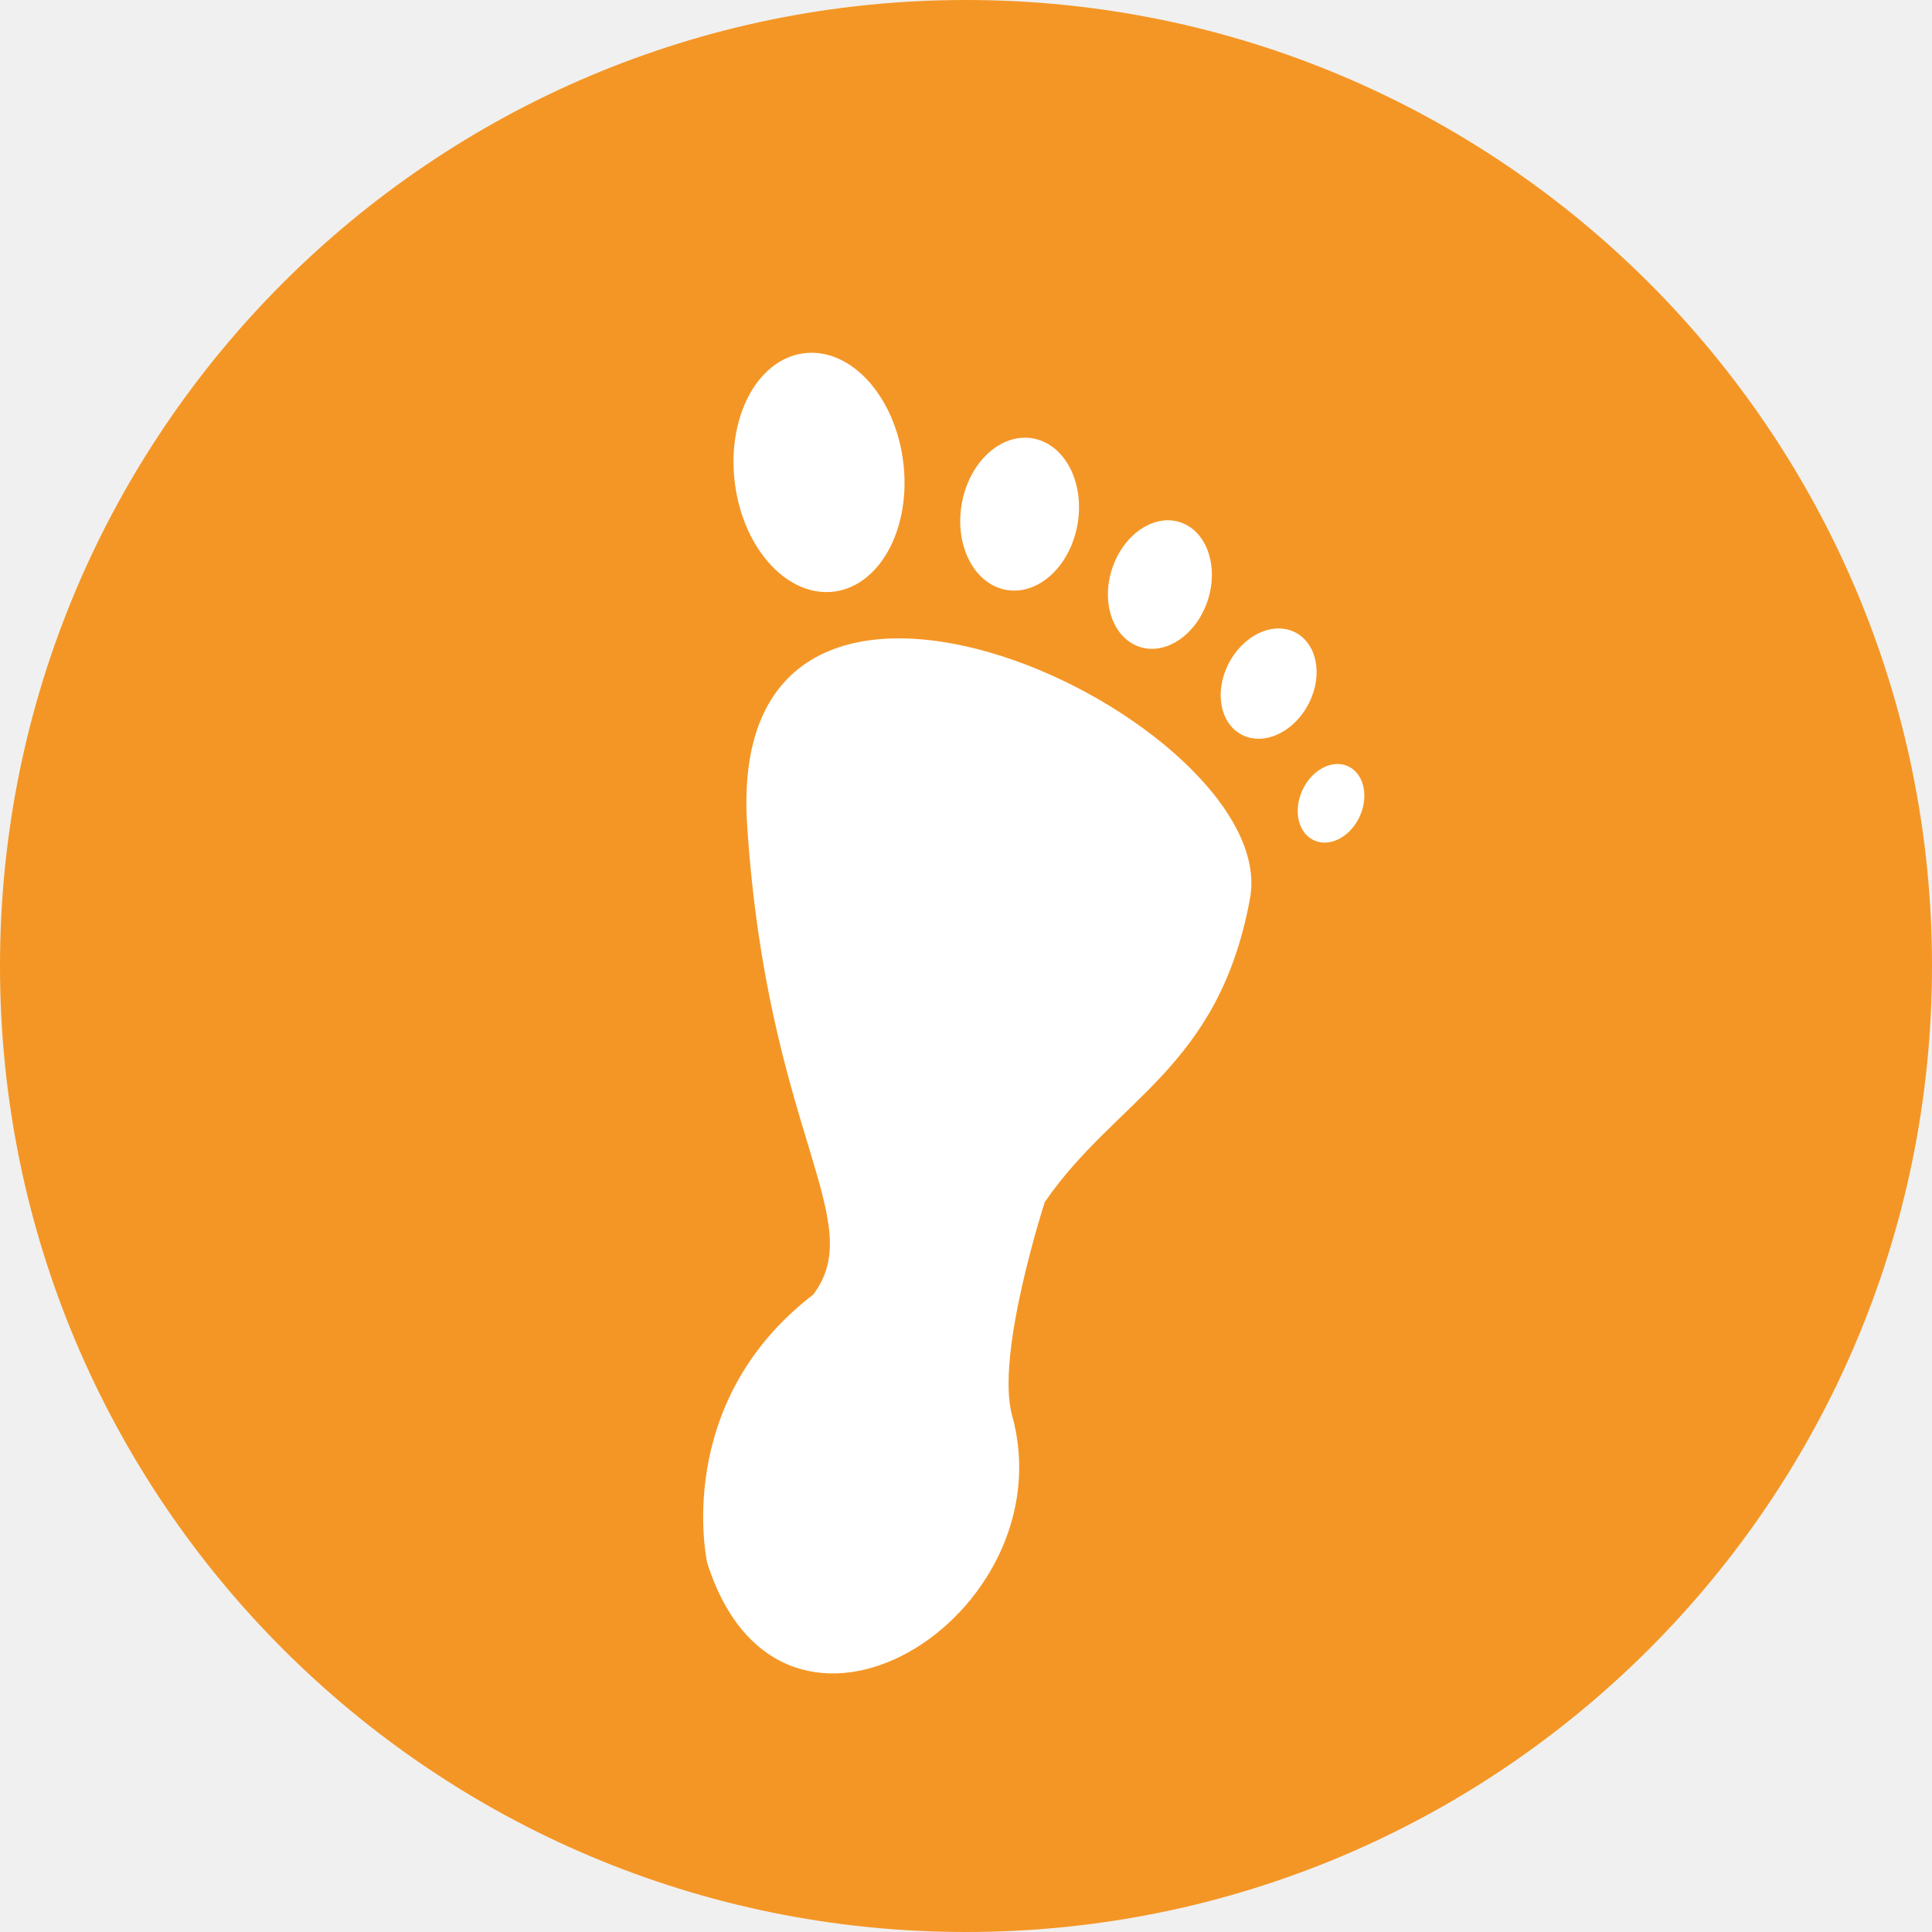
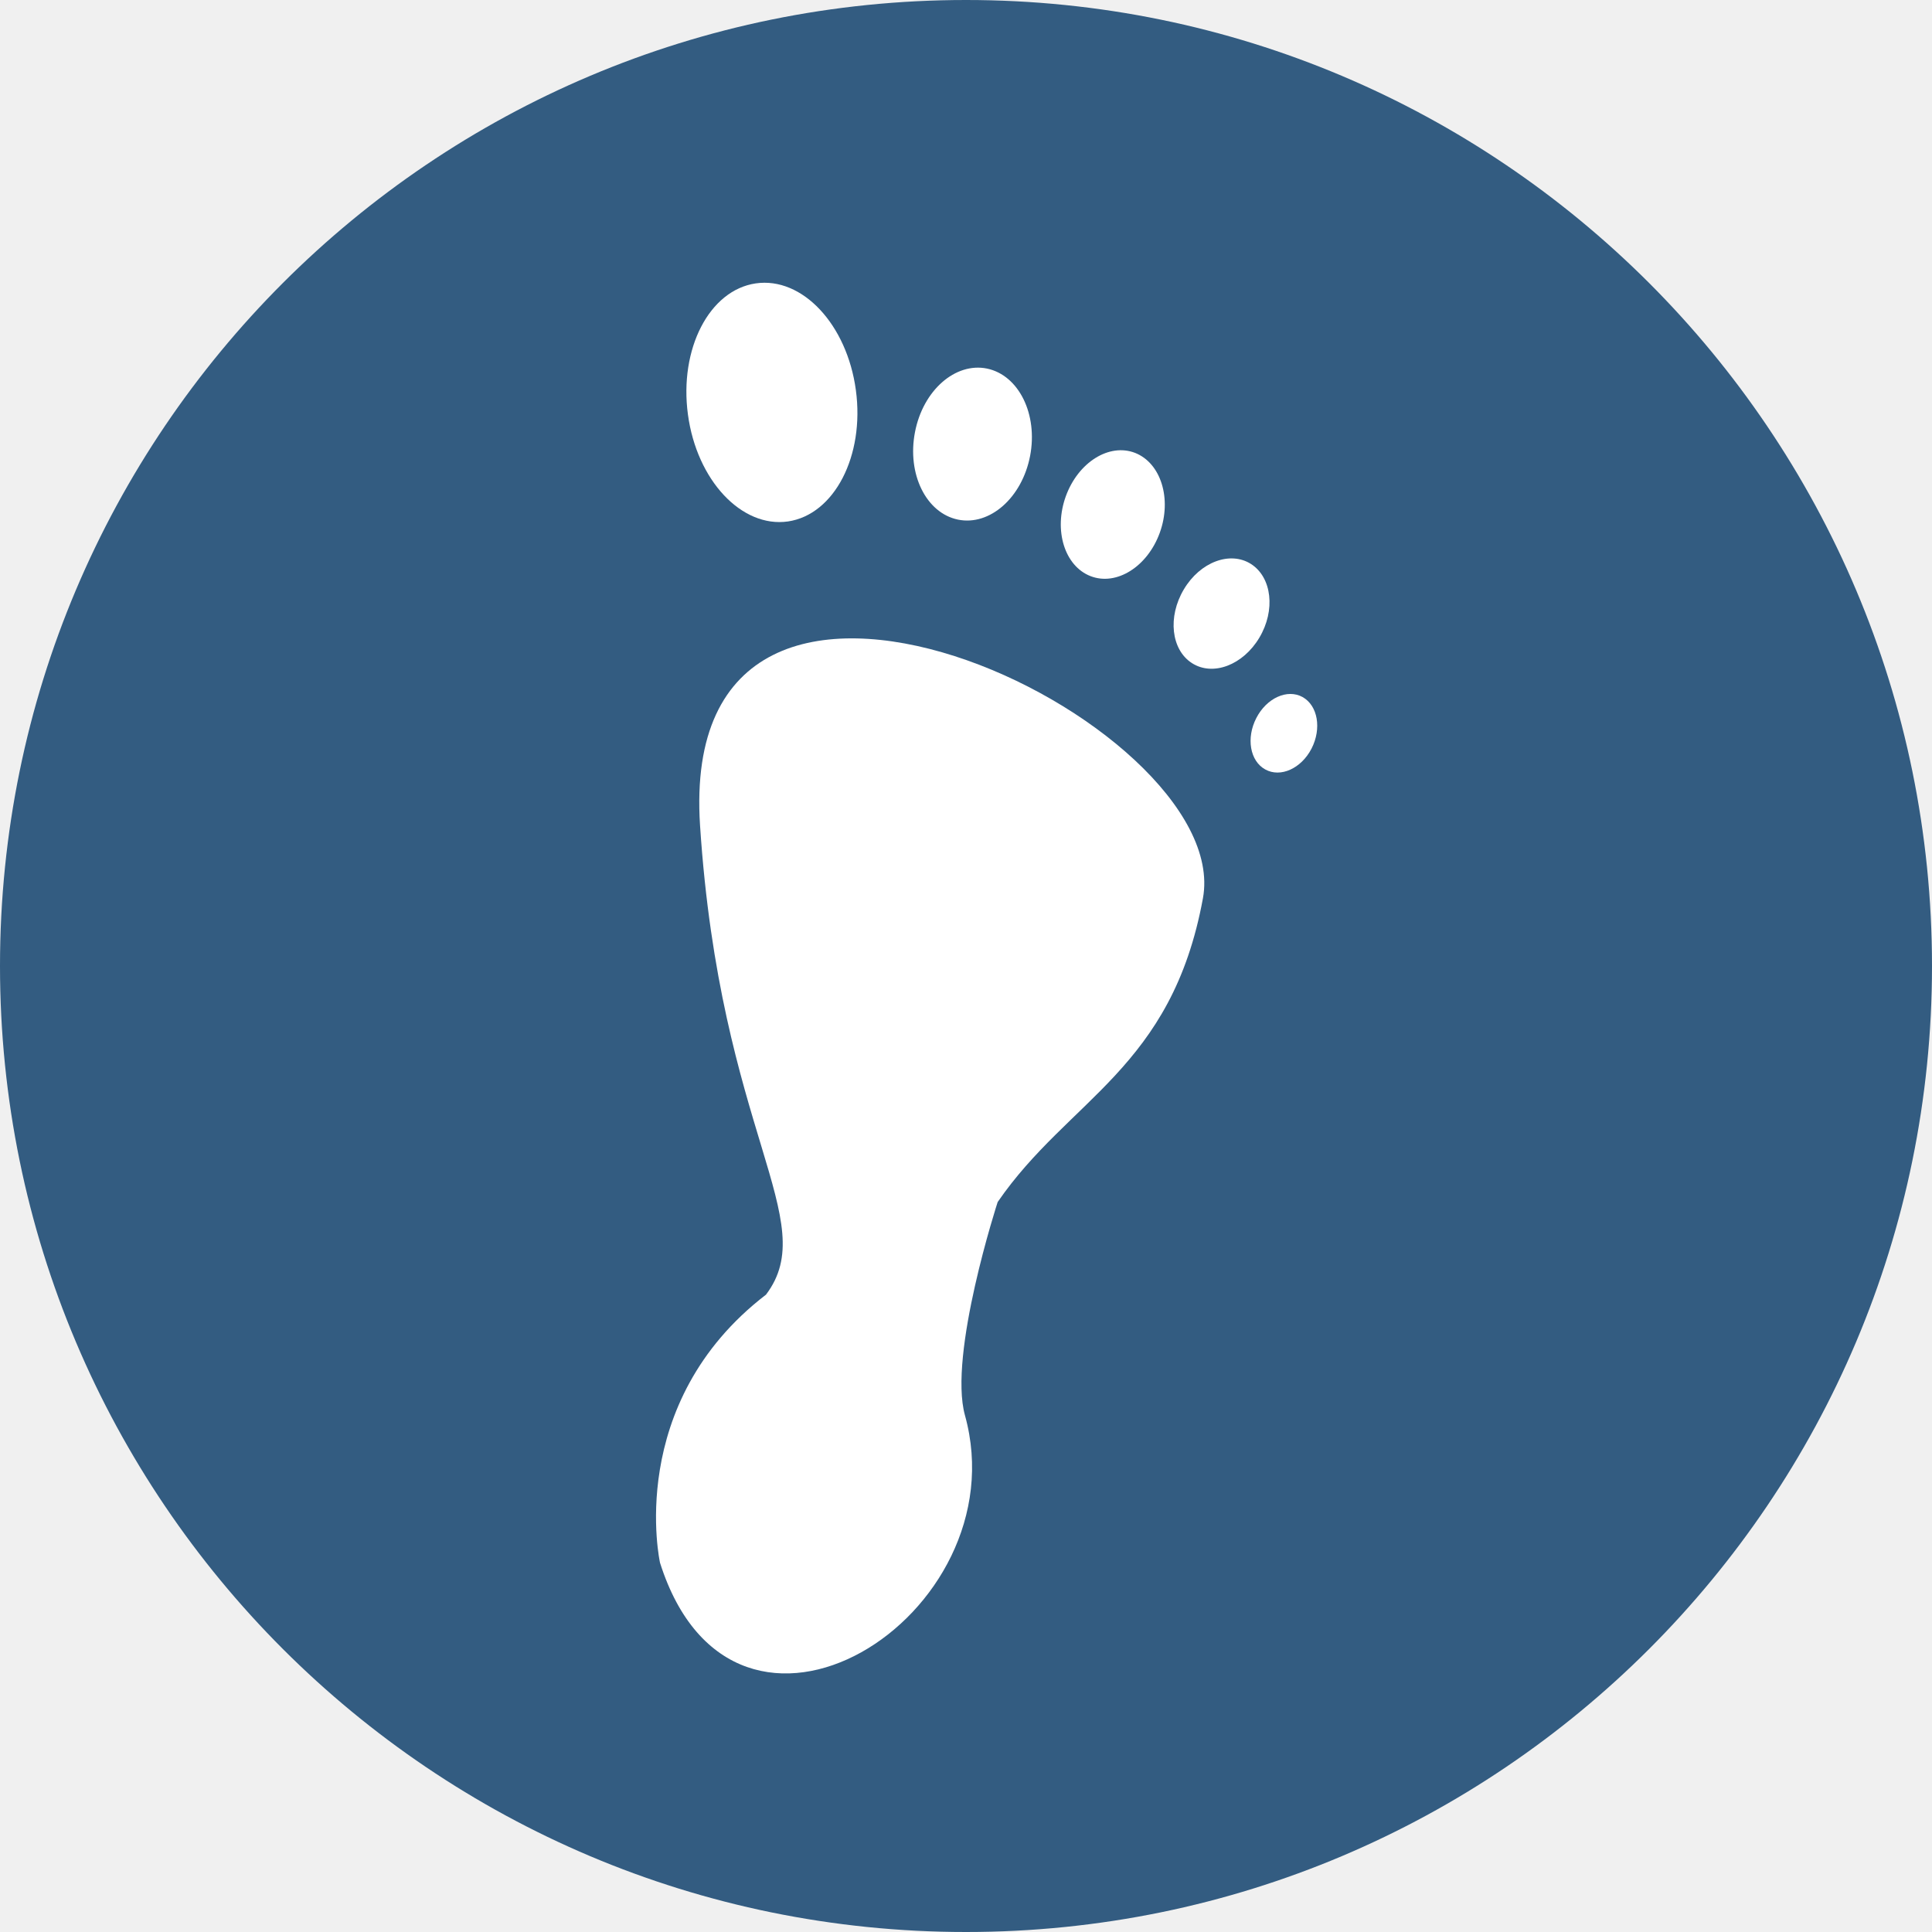
<svg xmlns="http://www.w3.org/2000/svg" width="41" height="41" viewBox="0 0 41 41" fill="none">
-   <circle cx="20.5" cy="20.5" r="20.5" transform="rotate(90 20.5 20.5)" fill="#F49625" />
-   <path d="M15.856 17.517C15.34 9.625 27.216 15.31 26.528 19.063C25.864 22.683 23.684 23.311 22.172 25.509C22.172 25.509 21.119 28.744 21.478 30.036C22.659 34.293 16.588 38.144 15.008 33.166C15.008 33.166 14.248 29.786 17.257 27.474C18.45 25.896 16.282 24.03 15.856 17.517H15.856Z" fill="white" />
-   <path d="M19.163 9.766C19.352 11.16 18.706 12.408 17.722 12.552C16.739 12.693 15.787 11.68 15.599 10.283C15.41 8.887 16.054 7.643 17.037 7.5C18.024 7.356 18.975 8.369 19.163 9.766Z" fill="white" />
-   <path d="M22.86 11.164C22.689 12.05 22.004 12.652 21.329 12.514C20.653 12.373 20.246 11.545 20.416 10.658C20.587 9.771 21.273 9.169 21.948 9.309C22.623 9.451 23.03 10.28 22.86 11.164L22.86 11.164Z" fill="white" />
-   <path d="M25.613 12.791C25.352 13.513 24.693 13.928 24.142 13.712C23.593 13.498 23.357 12.742 23.618 12.018C23.88 11.296 24.537 10.884 25.088 11.098C25.637 11.314 25.872 12.07 25.613 12.791Z" fill="white" />
-   <path d="M27.724 15.019C27.378 15.601 26.738 15.843 26.295 15.559C25.853 15.277 25.774 14.579 26.121 13.996C26.467 13.412 27.107 13.172 27.549 13.456C27.992 13.741 28.072 14.438 27.724 15.019Z" fill="white" />
-   <path d="M28.833 17.372C28.614 17.797 28.174 17.995 27.851 17.816C27.526 17.638 27.442 17.148 27.661 16.724C27.879 16.3 28.319 16.1 28.642 16.278C28.966 16.459 29.051 16.947 28.833 17.372Z" fill="white" />
+   <circle cx="20.5" cy="20.5" r="20.5" transform="rotate(90 20.5 20.5)" fill="#335C81" />
+   <path d="M14.856 17.517C14.34 9.625 26.216 15.31 25.528 19.063C24.864 22.683 22.683 23.311 21.172 25.509C21.172 25.509 20.119 28.744 20.478 30.036C21.658 34.293 15.588 38.144 14.007 33.166C14.007 33.166 13.248 29.786 16.256 27.474C17.45 25.896 15.282 24.03 14.856 17.517H14.856Z" fill="white" />
+   <path d="M18.163 8.28C18.352 9.673 17.707 10.921 16.722 11.066C15.739 11.207 14.787 10.193 14.599 8.797C14.41 7.401 15.055 6.157 16.038 6.014C17.024 5.87 17.975 6.883 18.163 8.28Z" fill="white" />
+   <path d="M21.86 9.677C21.689 10.563 21.004 11.165 20.33 11.027C19.653 10.887 19.246 10.059 19.417 9.172C19.587 8.285 20.273 7.683 20.948 7.822C21.623 7.965 22.03 8.794 21.86 9.678L21.86 9.677Z" fill="white" />
+   <path d="M24.613 11.304C24.352 12.026 23.693 12.441 23.142 12.226C22.593 12.012 22.357 11.256 22.618 10.532C22.88 9.81 23.537 9.398 24.088 9.611C24.637 9.827 24.873 10.584 24.613 11.304V11.304Z" fill="white" />
+   <path d="M26.725 13.533C26.379 14.115 25.739 14.357 25.296 14.073C24.854 13.79 24.775 13.092 25.122 12.509C25.467 11.925 26.107 11.686 26.55 11.97C26.992 12.255 27.072 12.952 26.725 13.533Z" fill="white" />
+   <path d="M27.833 15.886C27.614 16.31 27.174 16.508 26.851 16.329C26.526 16.151 26.442 15.662 26.661 15.238C26.879 14.813 27.319 14.614 27.642 14.792C27.966 14.973 28.051 15.46 27.833 15.886V15.886Z" fill="white" />
</svg>
